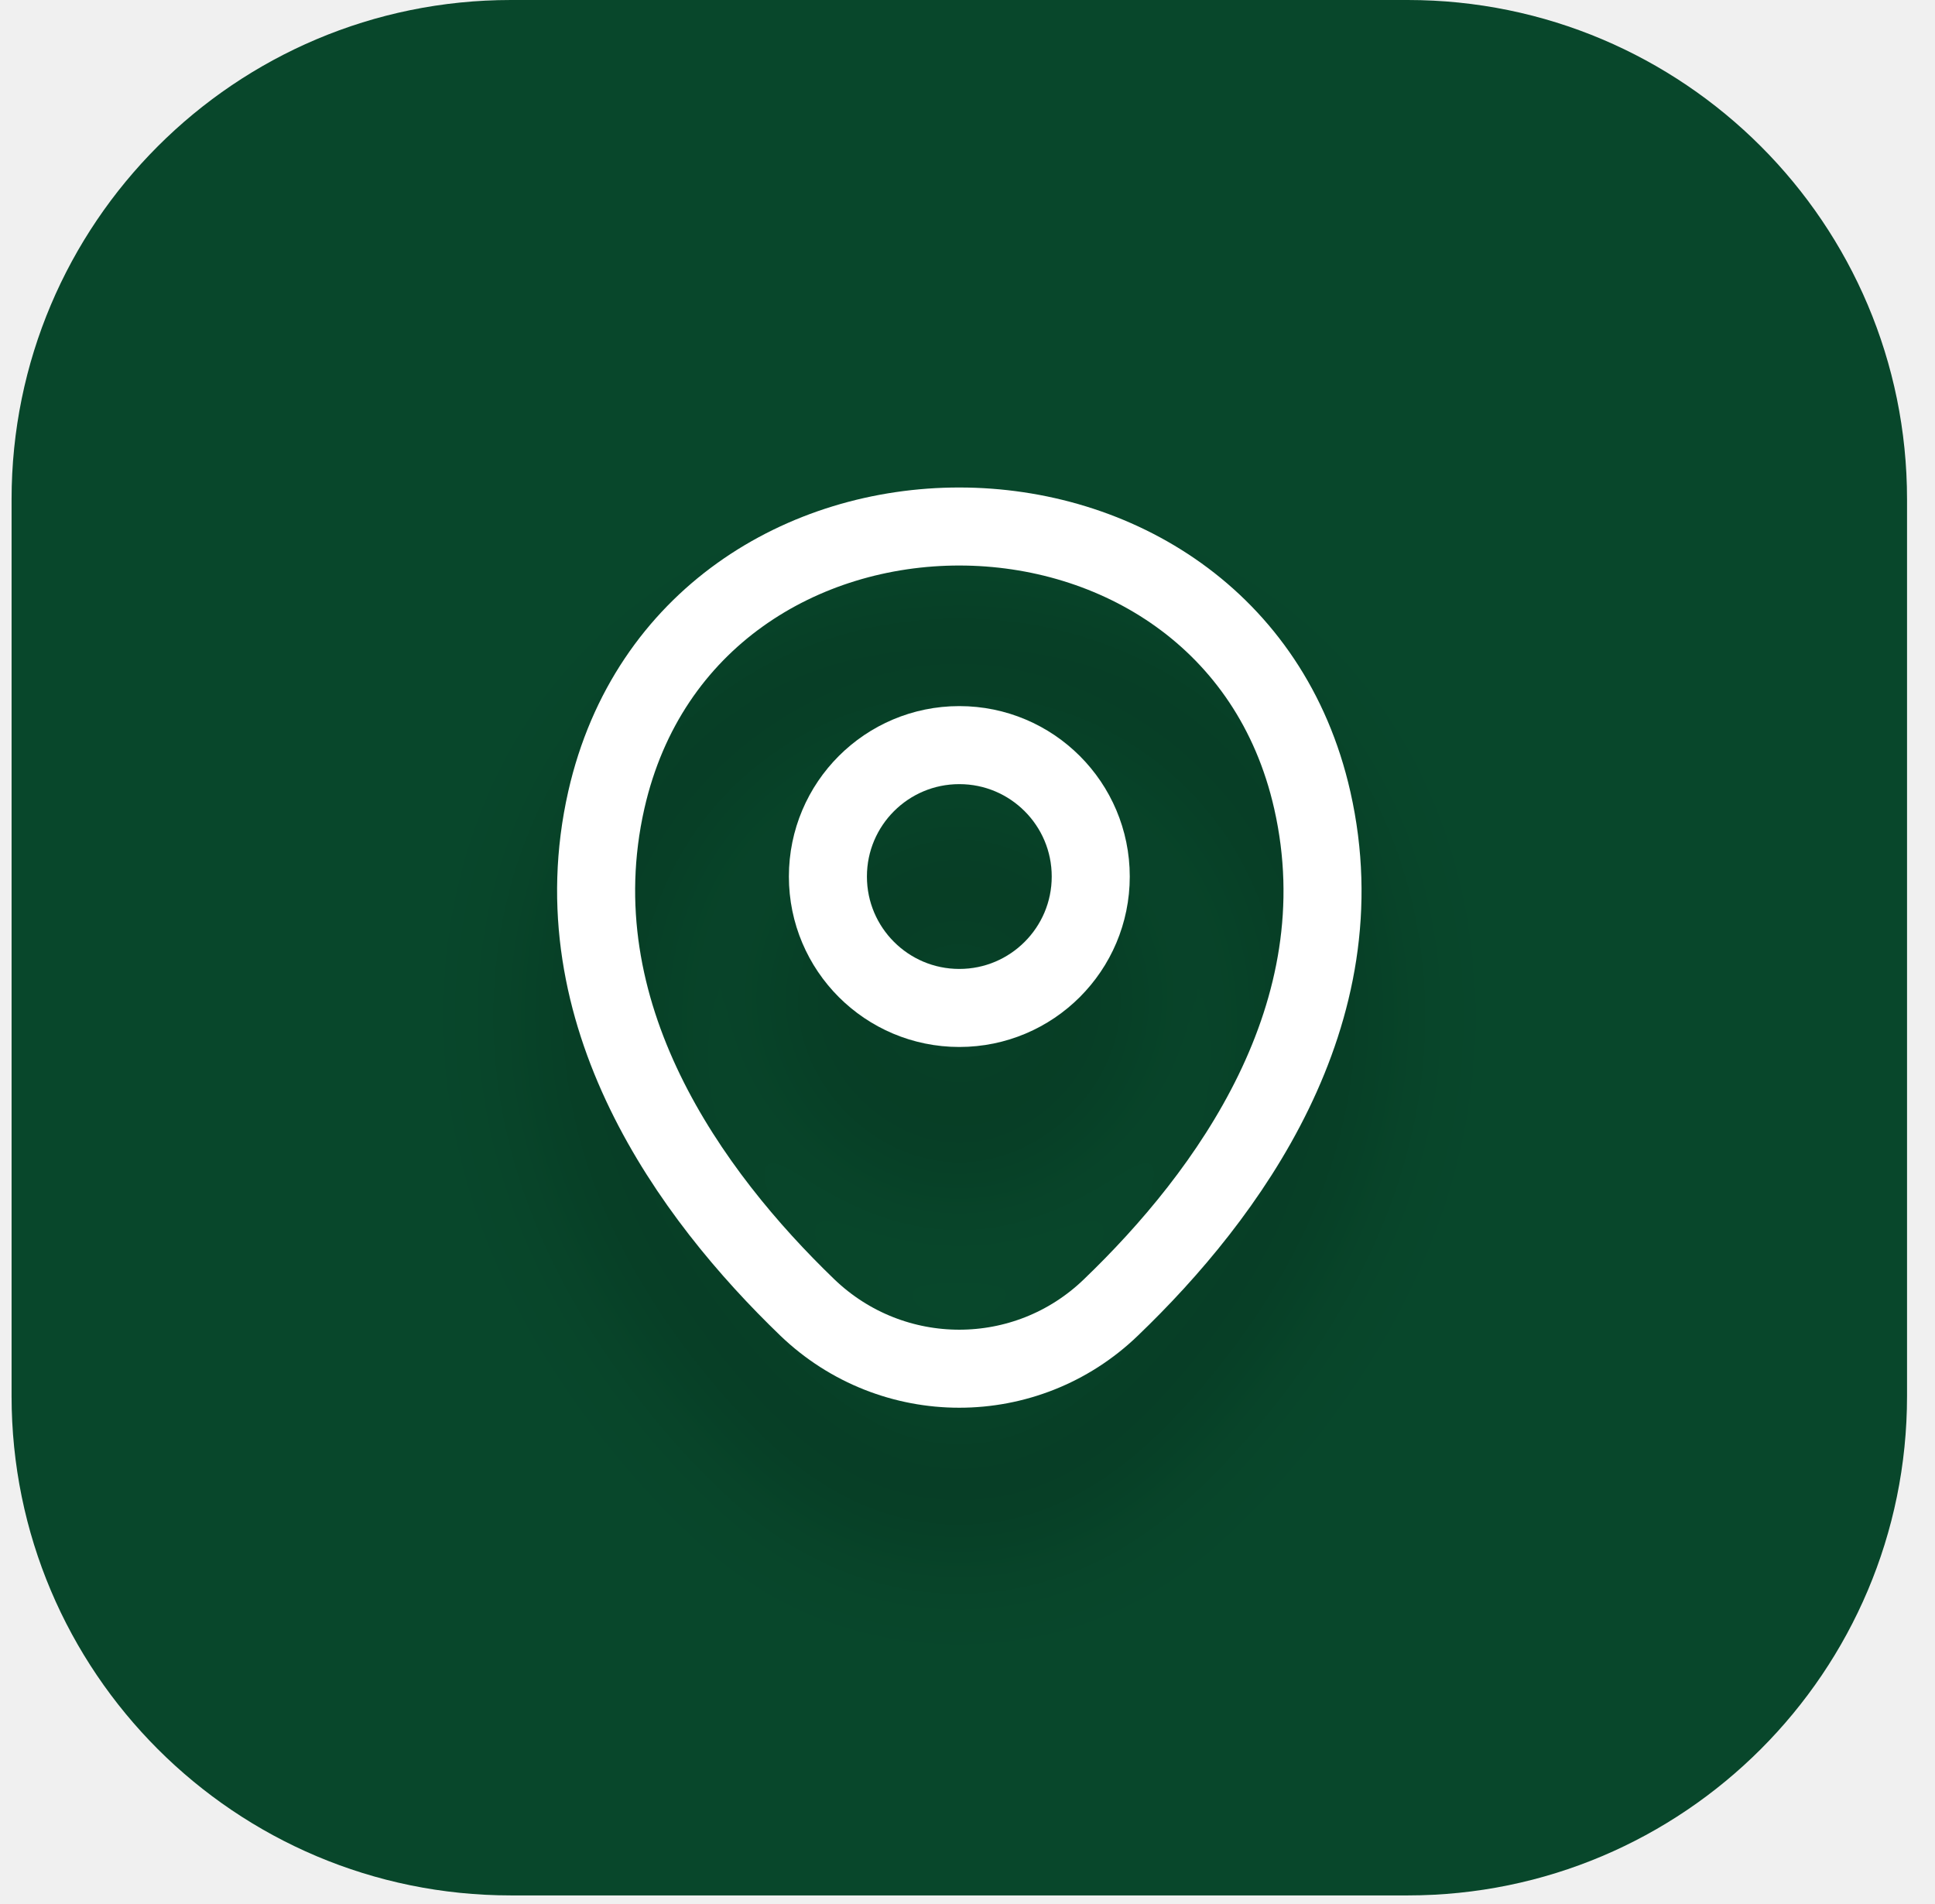
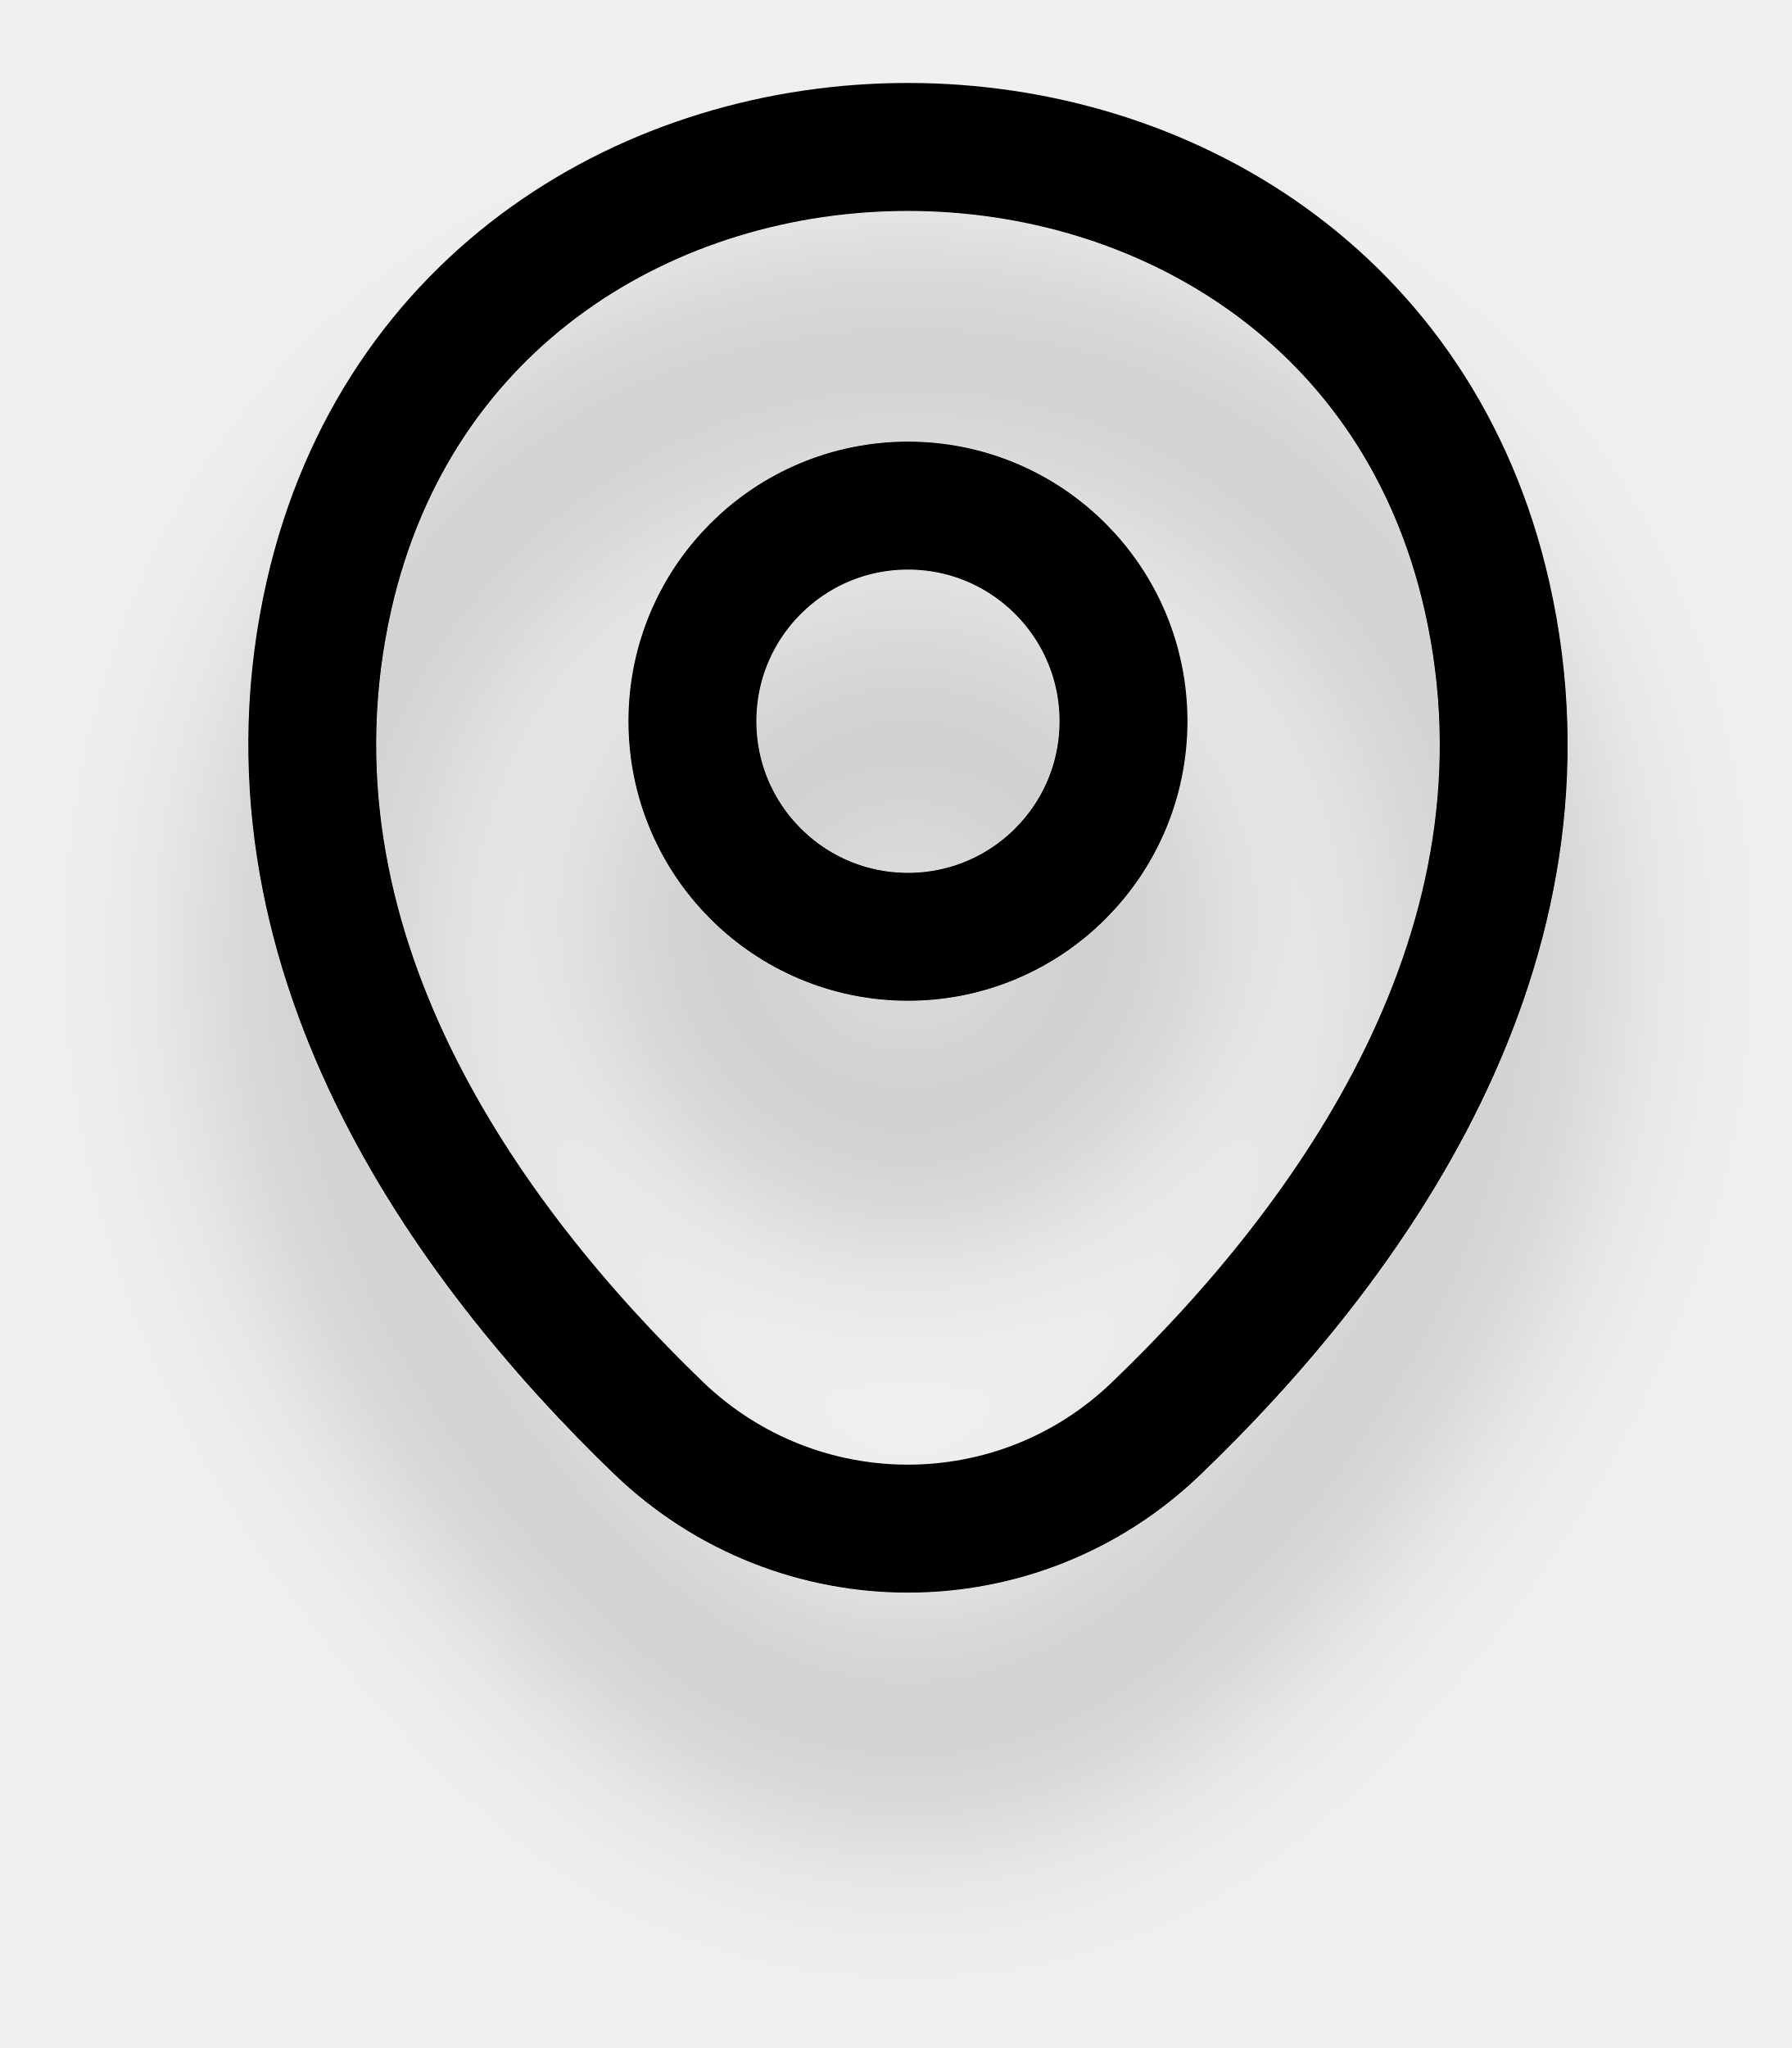
- <svg xmlns="http://www.w3.org/2000/svg" width="62" height="61" viewBox="0 0 62 61" fill="none">
-   <rect x="0.371" width="60.733" height="60.733" rx="16" fill="#08472B" />
-   <g filter="url(#filter0_d_131_178)">
-     <path d="M30.738 32.297C33.063 32.297 34.949 30.411 34.949 28.086C34.949 25.76 33.063 23.875 30.738 23.875C28.412 23.875 26.527 25.76 26.527 28.086C26.527 30.411 28.412 32.297 30.738 32.297Z" stroke="white" stroke-width="2.5" />
-     <path d="M19.428 25.629C22.087 13.942 39.403 13.955 42.048 25.643C43.6 32.499 39.335 38.302 35.596 41.892C32.884 44.511 28.592 44.511 25.866 41.892C22.141 38.302 17.876 32.486 19.428 25.629Z" stroke="white" stroke-width="2.5" />
+ <svg xmlns="http://www.w3.org/2000/svg" width="35" height="40" viewBox="0 0 35 40" fill="none">
+   <g filter="url(#filter0_d_131_170)">
+     <path d="M17.738 18.297C20.063 18.297 21.948 16.411 21.948 14.086C21.948 11.76 20.063 9.875 17.738 9.875C15.412 9.875 13.527 11.76 13.527 14.086C13.527 16.411 15.412 18.297 17.738 18.297Z" stroke="black" stroke-width="2.5" />
+     <path d="M6.428 11.629C9.087 -0.058 26.402 -0.045 29.048 11.643C30.6 18.499 26.335 24.302 22.596 27.892C19.884 30.511 15.592 30.511 12.866 27.892C9.141 24.302 4.876 18.485 6.428 11.629Z" stroke="black" stroke-width="2.5" />
  </g>
  <defs>
-     <filter id="filter0_d_131_178" x="13.849" y="15.62" width="33.778" height="37.486" filterUnits="userSpaceOnUse" color-interpolation-filters="sRGB">
+     <filter id="filter0_d_131_170" x="0.849" y="1.62" width="33.778" height="37.486" filterUnits="userSpaceOnUse" color-interpolation-filters="sRGB">
      <feFlood flood-opacity="0" result="BackgroundImageFix" />
      <feColorMatrix in="SourceAlpha" type="matrix" values="0 0 0 0 0 0 0 0 0 0 0 0 0 0 0 0 0 0 127 0" result="hardAlpha" />
      <feOffset dy="4" />
      <feGaussianBlur stdDeviation="2" />
      <feComposite in2="hardAlpha" operator="out" />
      <feColorMatrix type="matrix" values="0 0 0 0 0 0 0 0 0 0 0 0 0 0 0 0 0 0 0.25 0" />
-       <feBlend mode="normal" in2="BackgroundImageFix" result="effect1_dropShadow_131_178" />
-       <feBlend mode="normal" in="SourceGraphic" in2="effect1_dropShadow_131_178" result="shape" />
+       <feBlend mode="normal" in2="BackgroundImageFix" result="effect1_dropShadow_131_170" />
+       <feBlend mode="normal" in="SourceGraphic" in2="effect1_dropShadow_131_170" result="shape" />
    </filter>
  </defs>
</svg>
